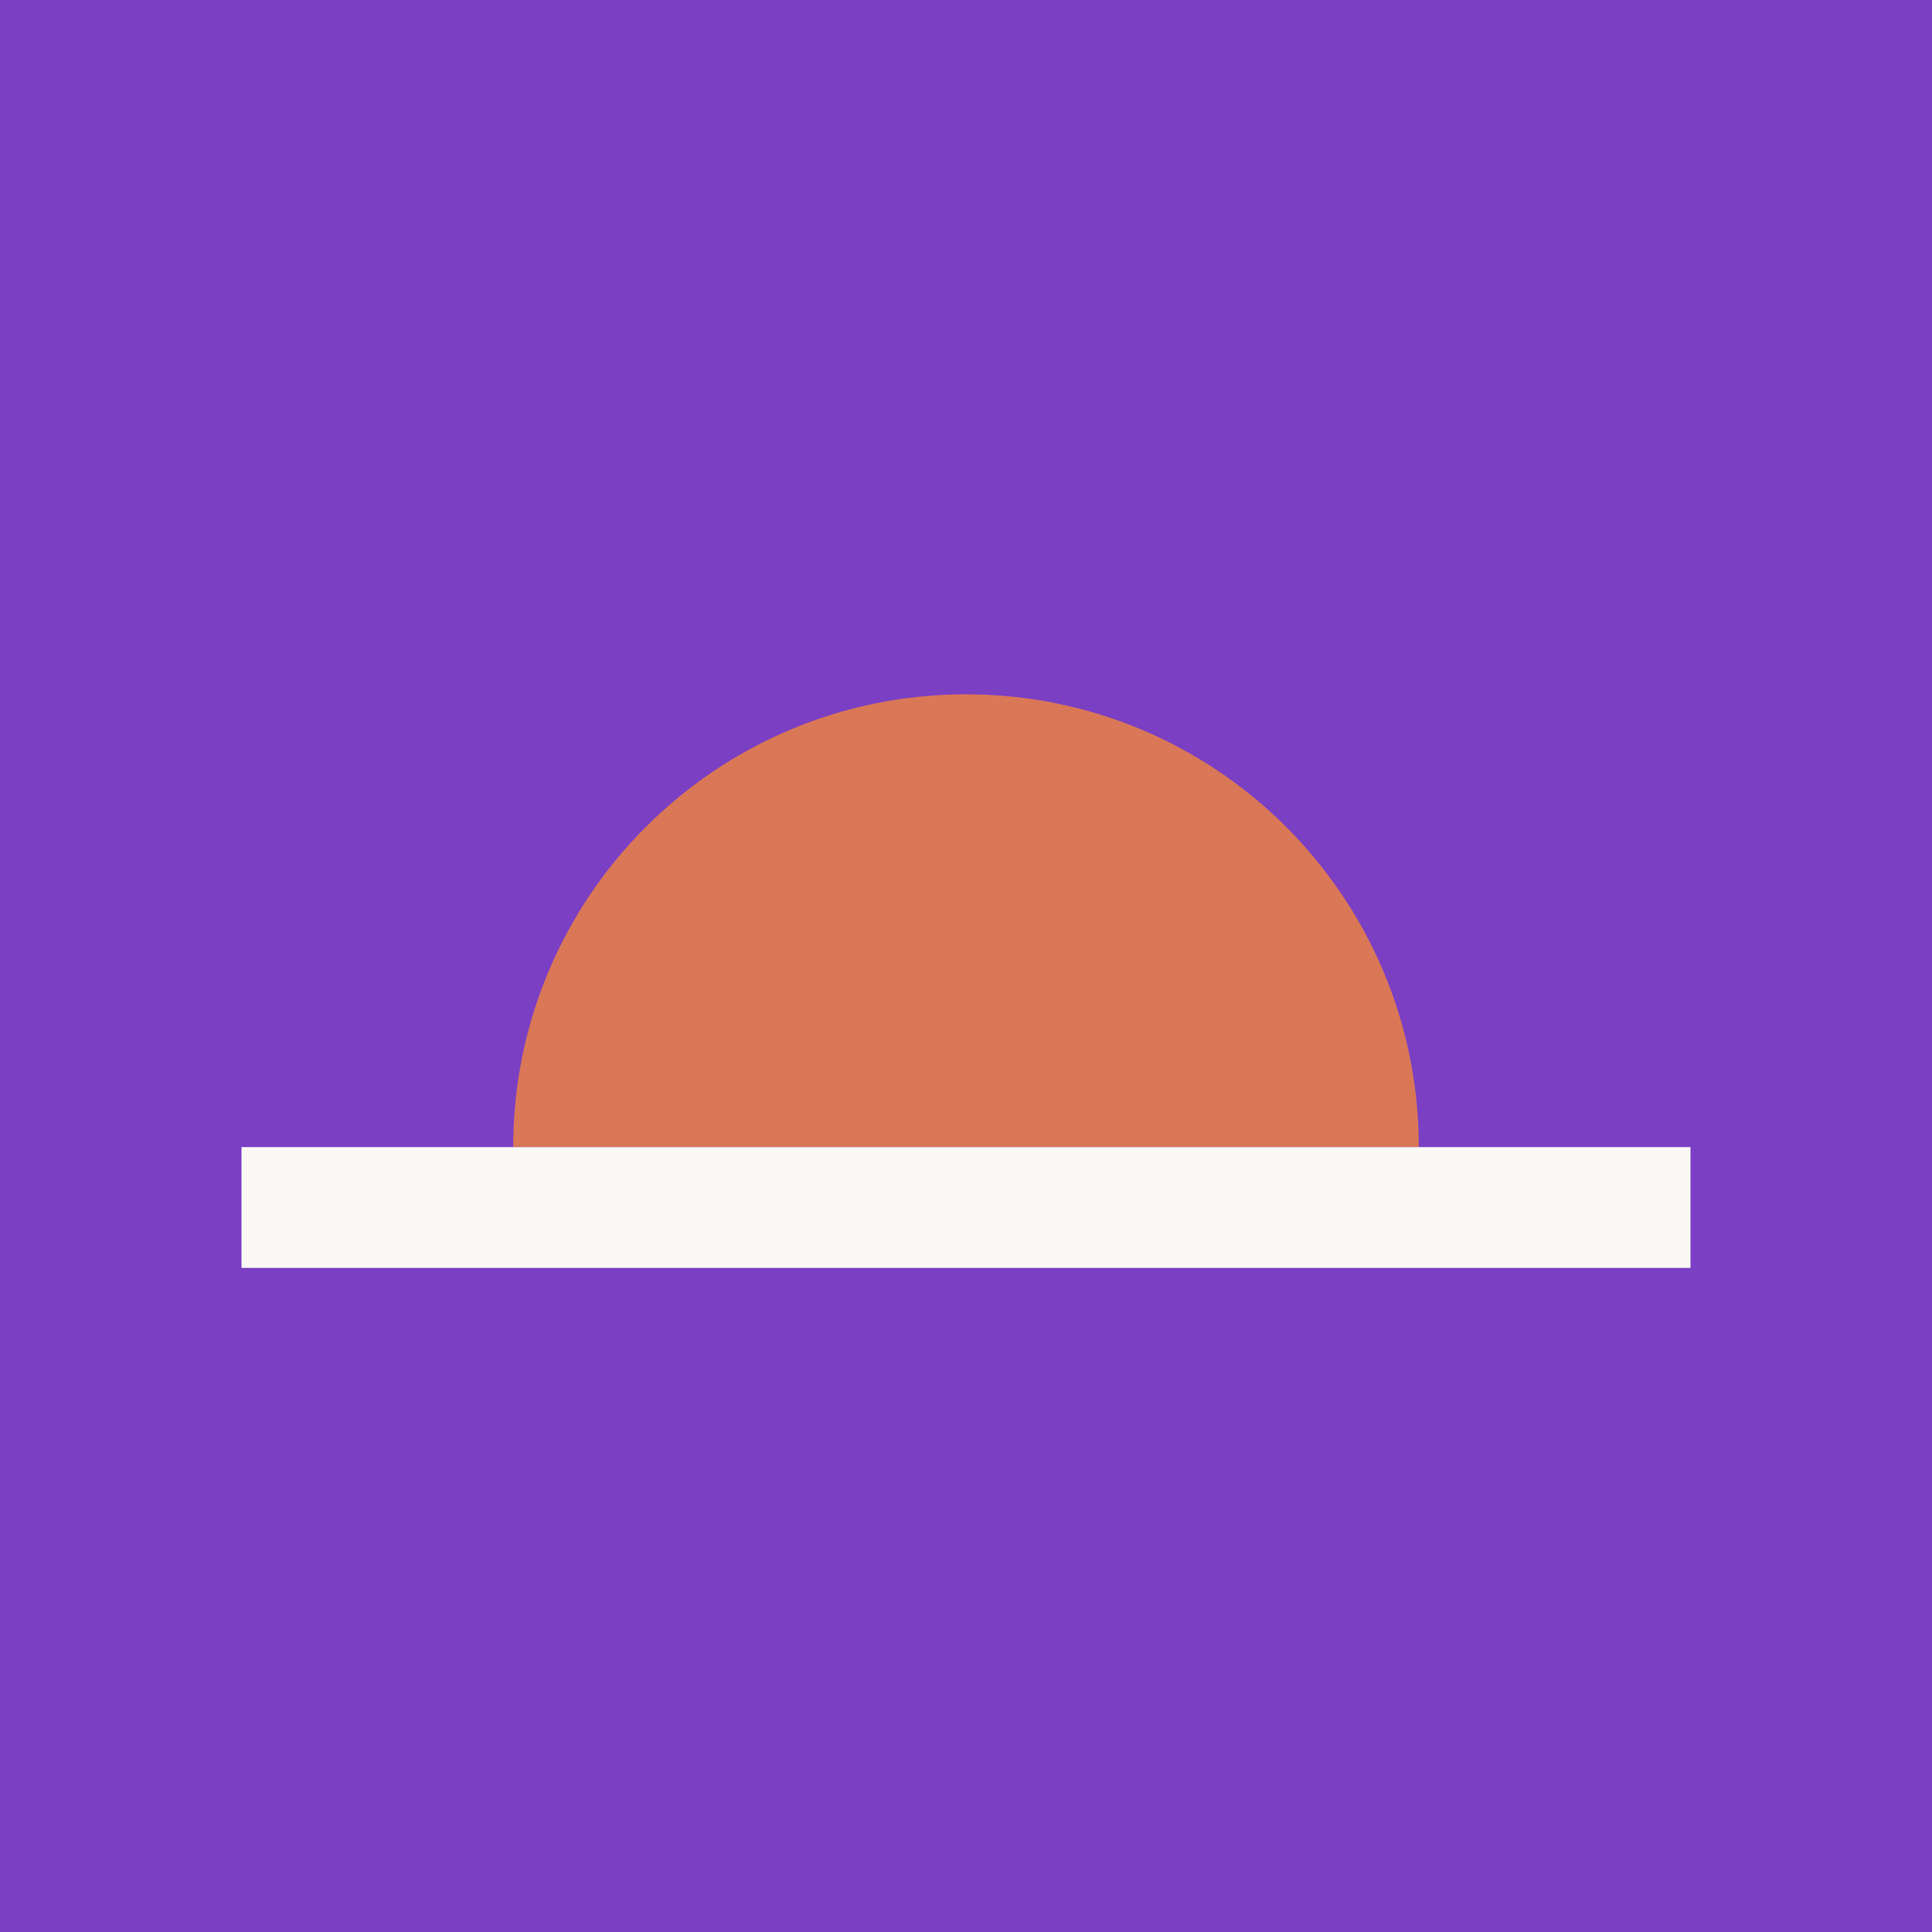
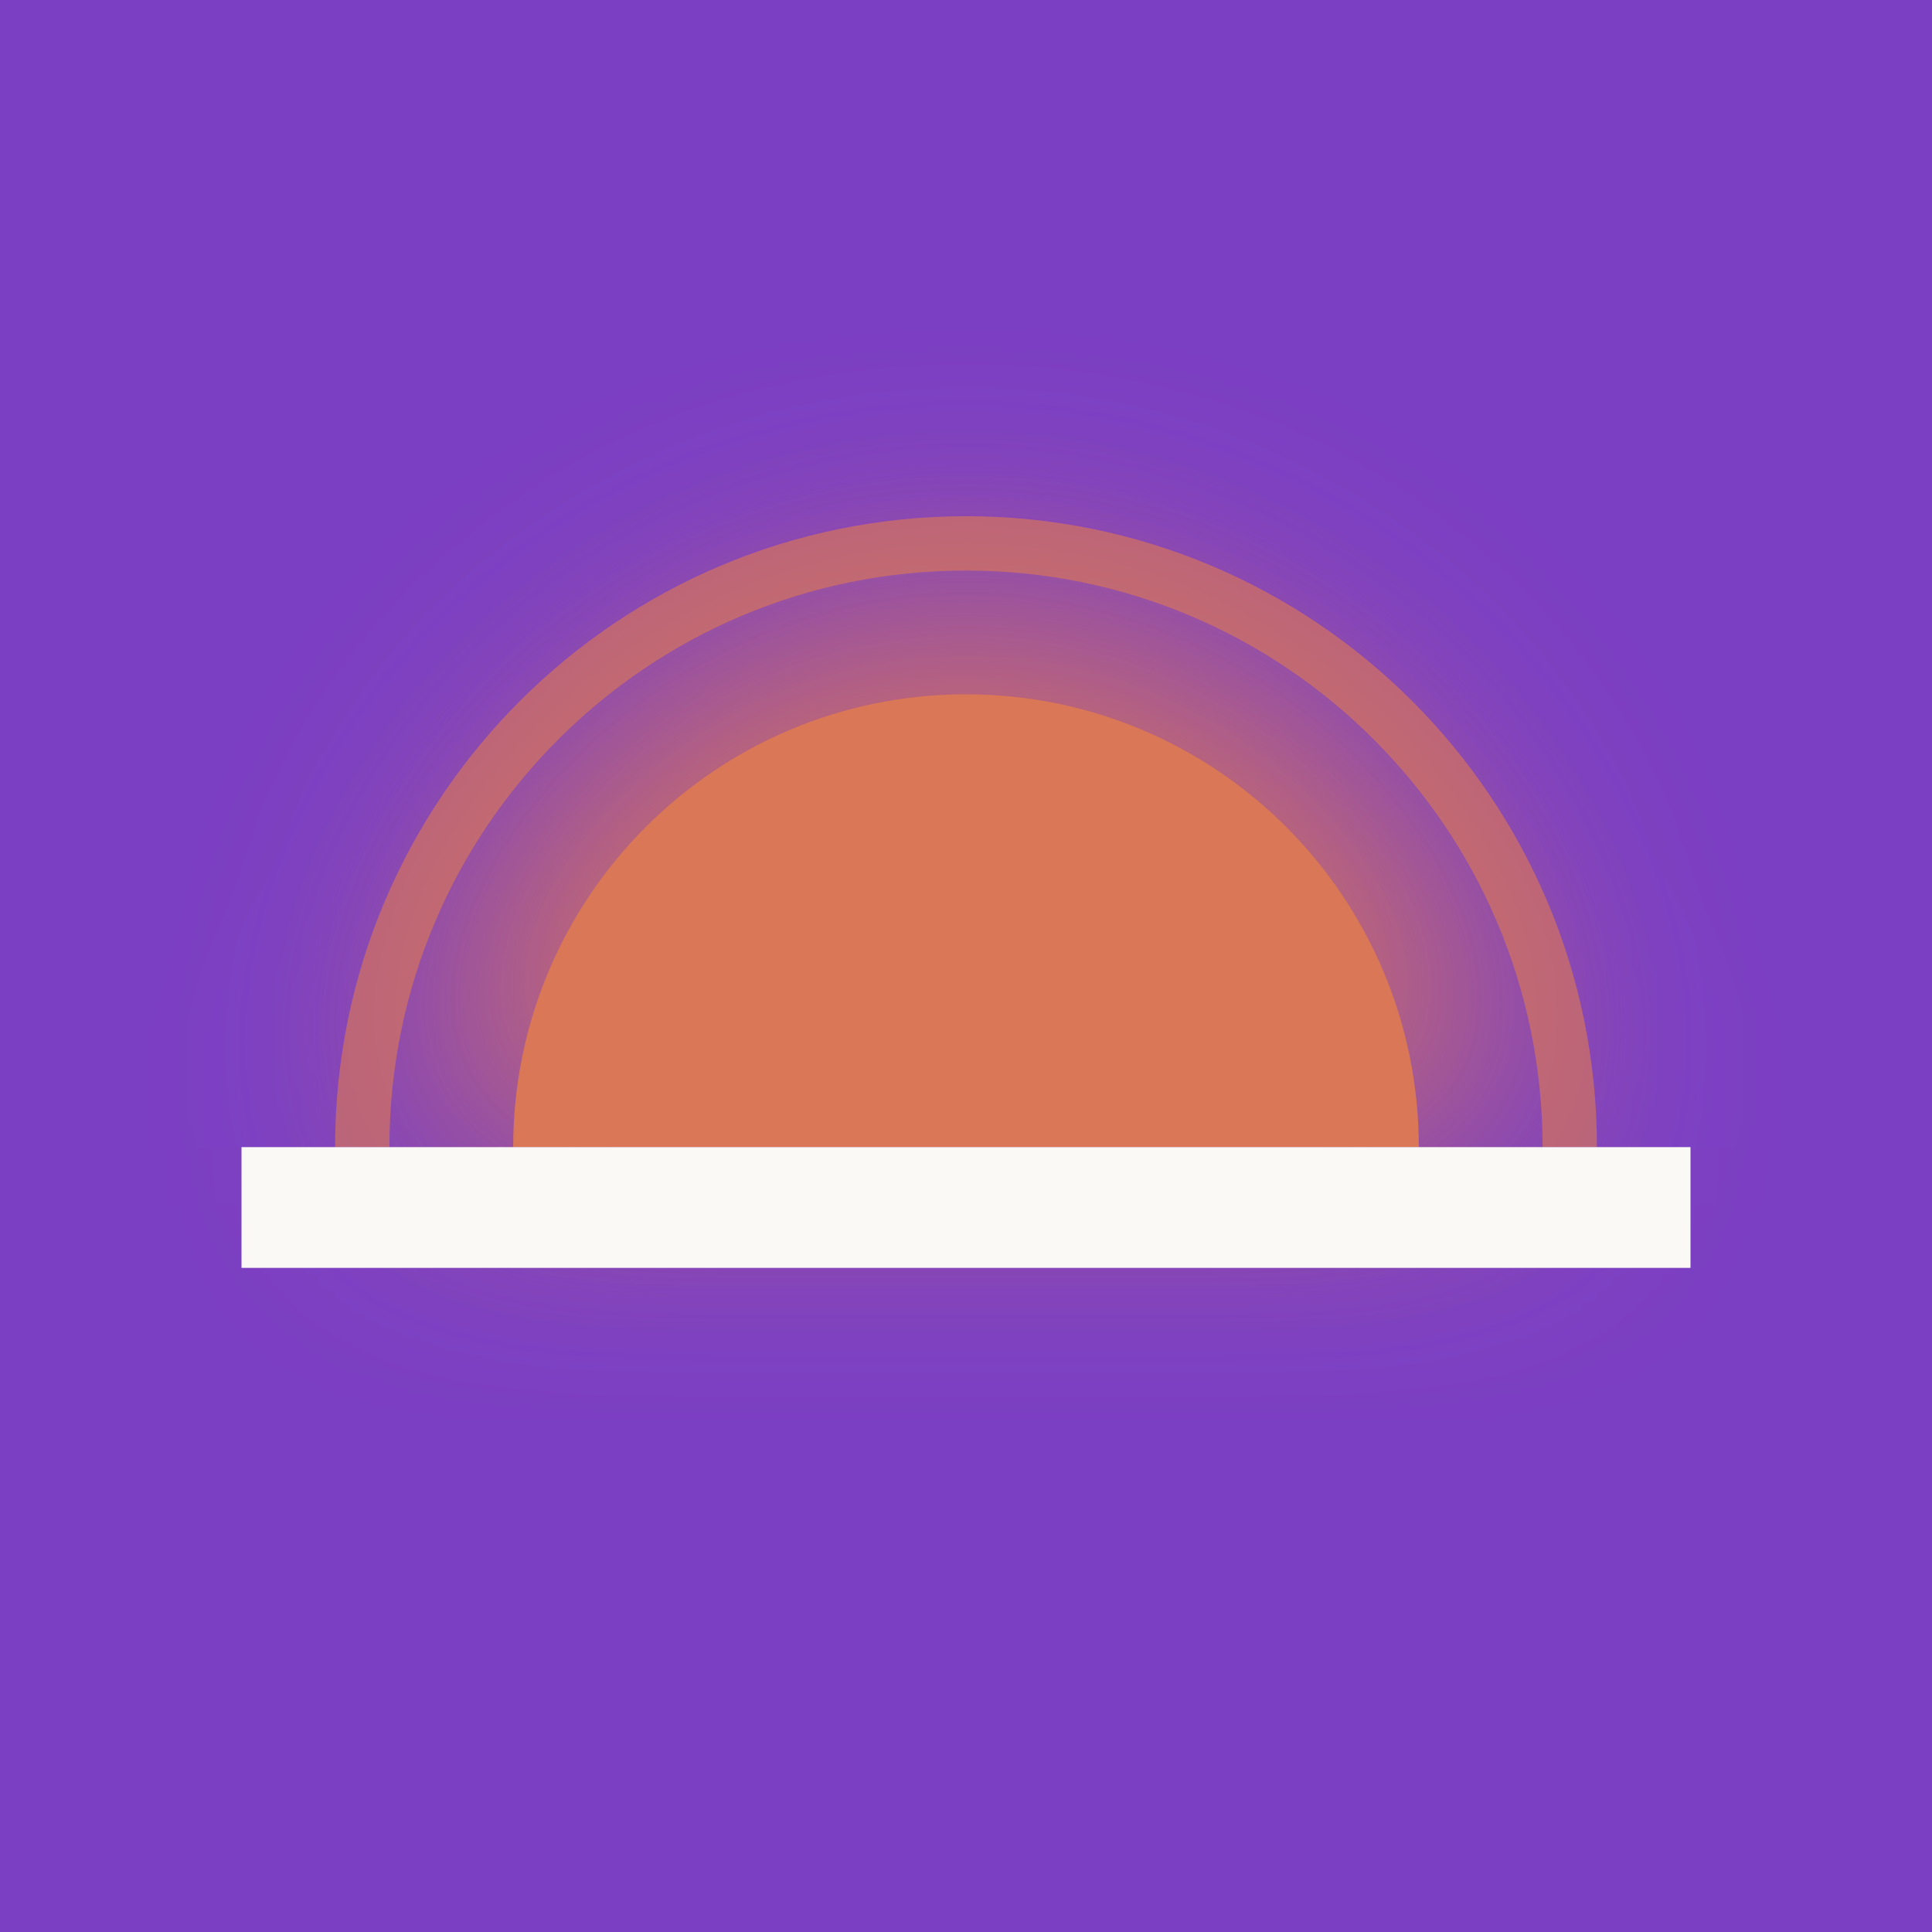
<svg xmlns="http://www.w3.org/2000/svg" viewBox="0 0 64 64">
+   <defs>
+     <filter id="glow" x="-50%" y="-50%" width="200%" height="200%">
+       <feGaussianBlur stdDeviation="4" />
+     </filter>
+   </defs>
  <rect width="64" height="64" fill="#7B3FC4" />
+   <path d="M14 38A18 18 0 0 1 50 38Z" fill="#D97757" opacity="0.85" filter="url(#glow)" />
+   <path d="M12 38A20 20 0 0 1 52 38" fill="none" stroke="#D97757" stroke-width="1.8" opacity="0.65" />
  <path d="M17 38A15 15 0 0 1 47 38Z" fill="#D97757" />
  <rect x="8" y="38" width="48" height="4" fill="#FAF9F5" />
</svg>
